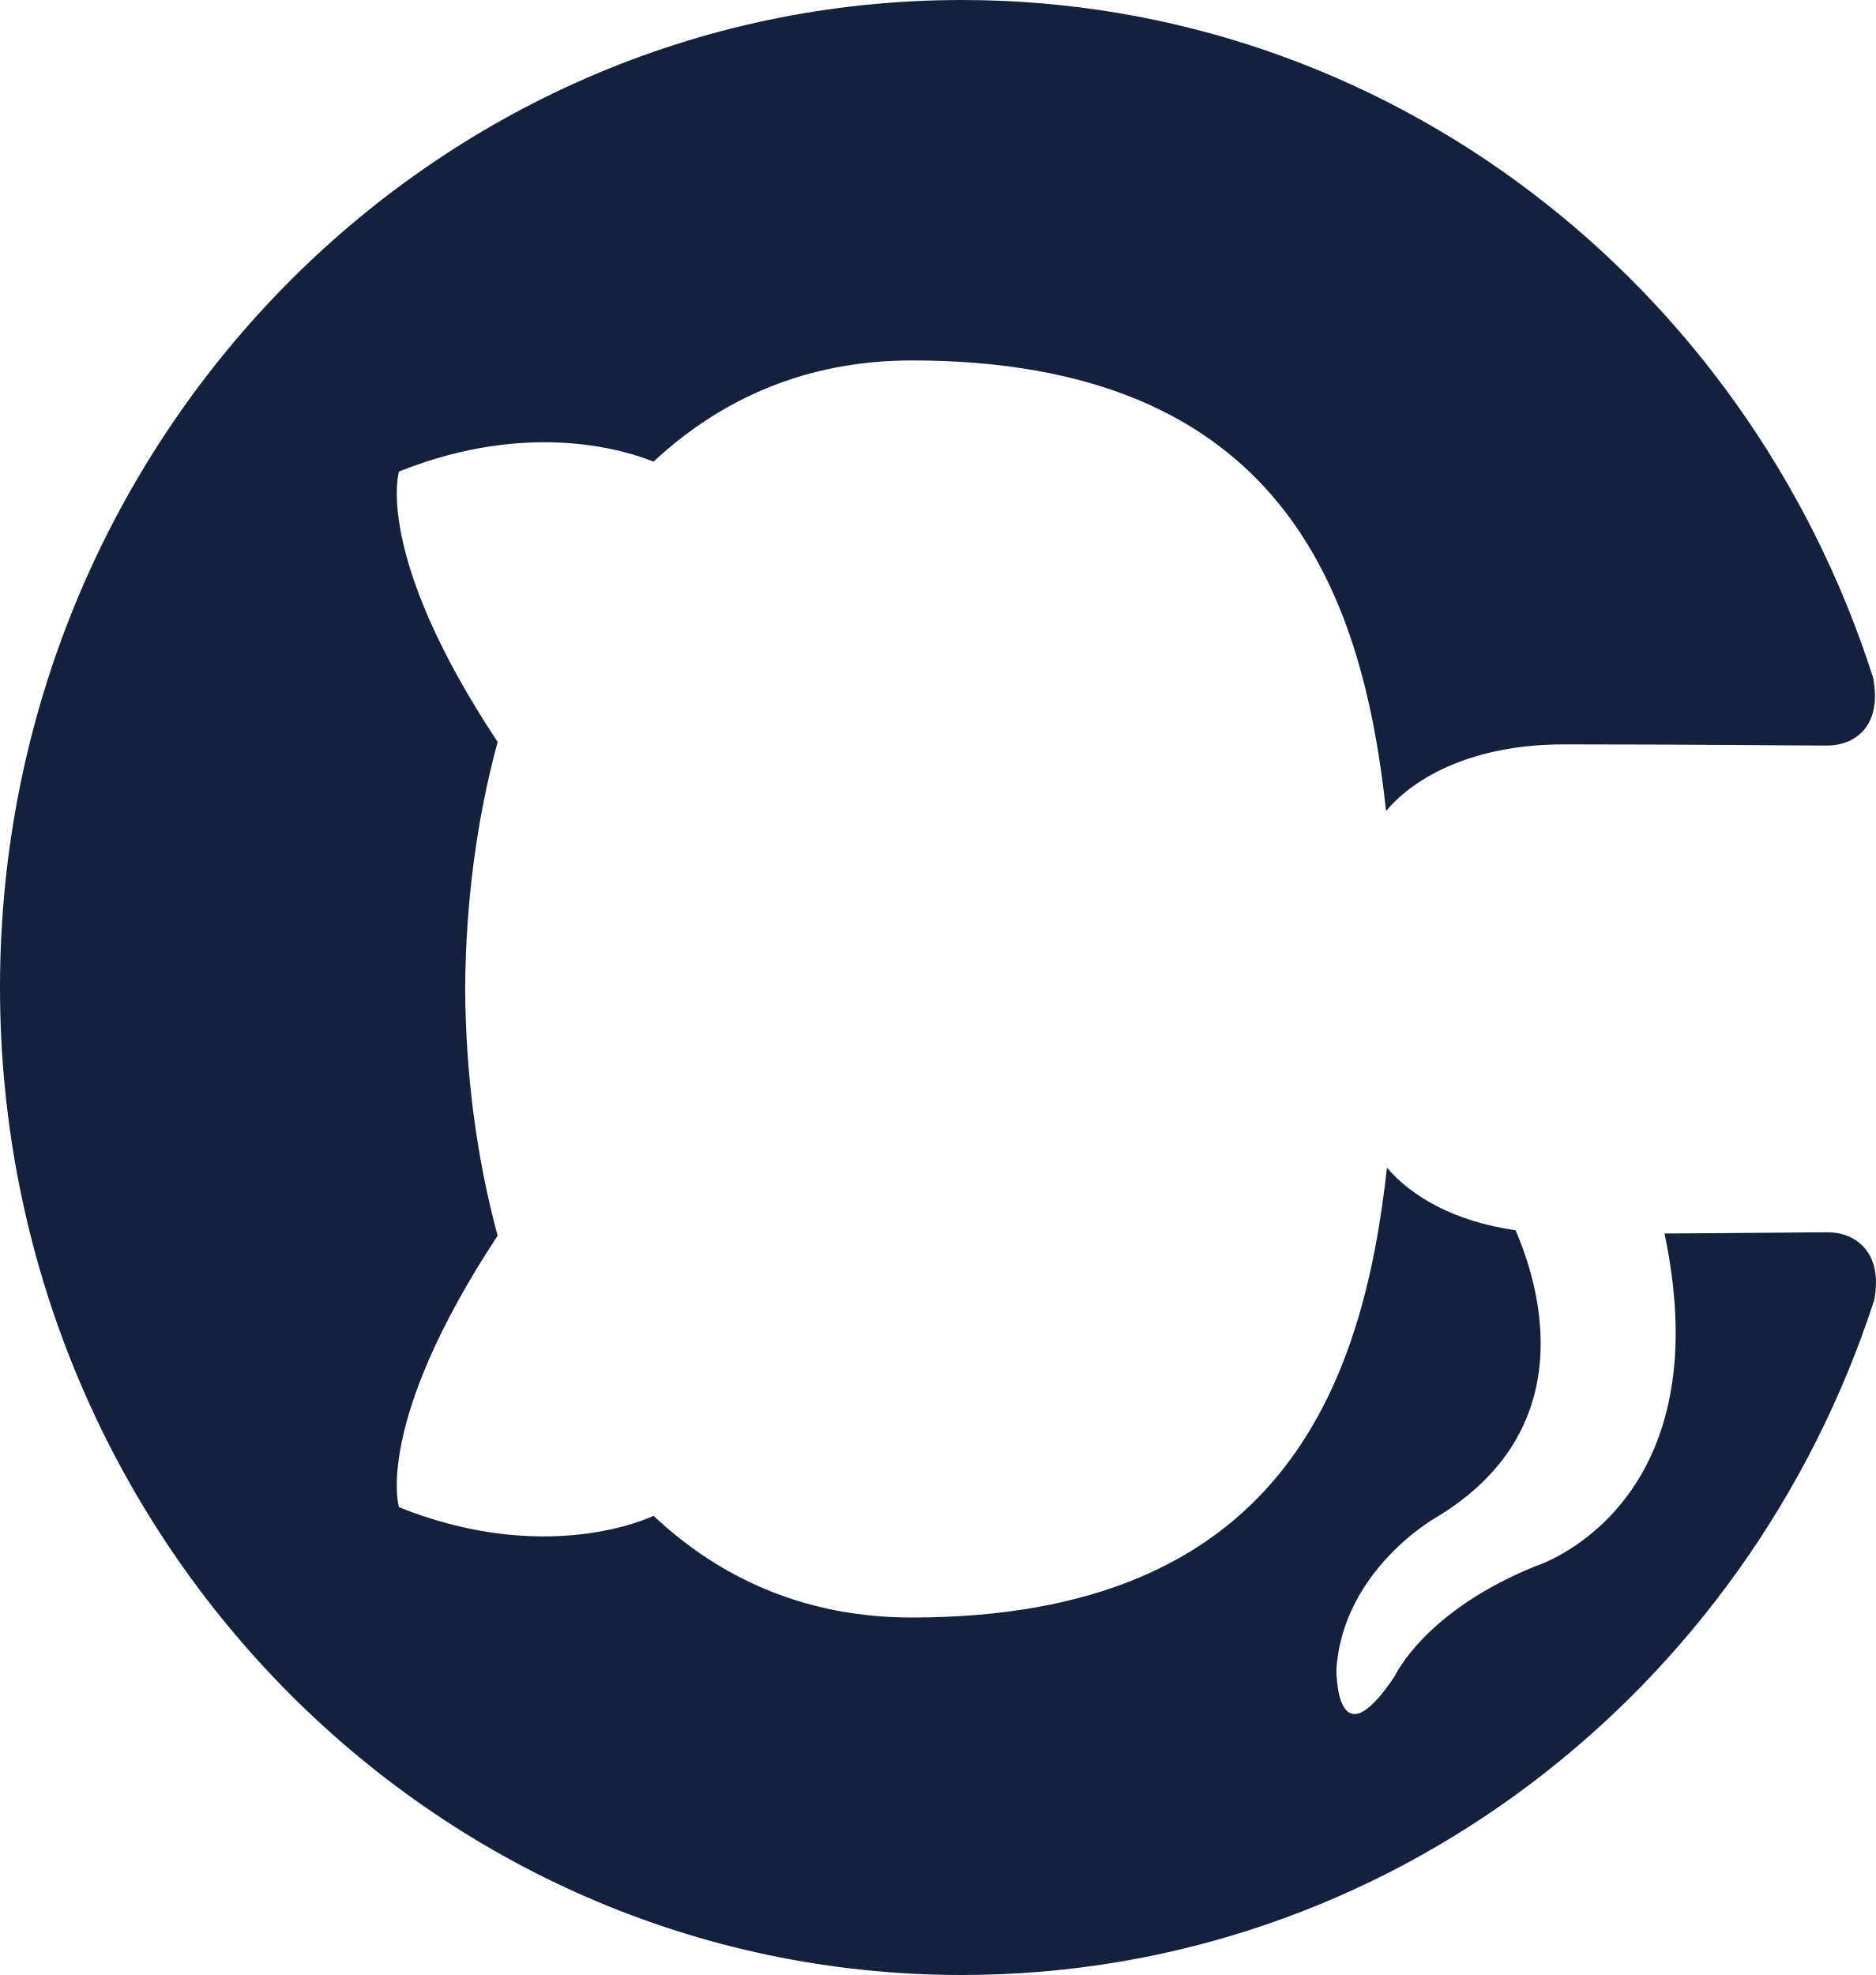
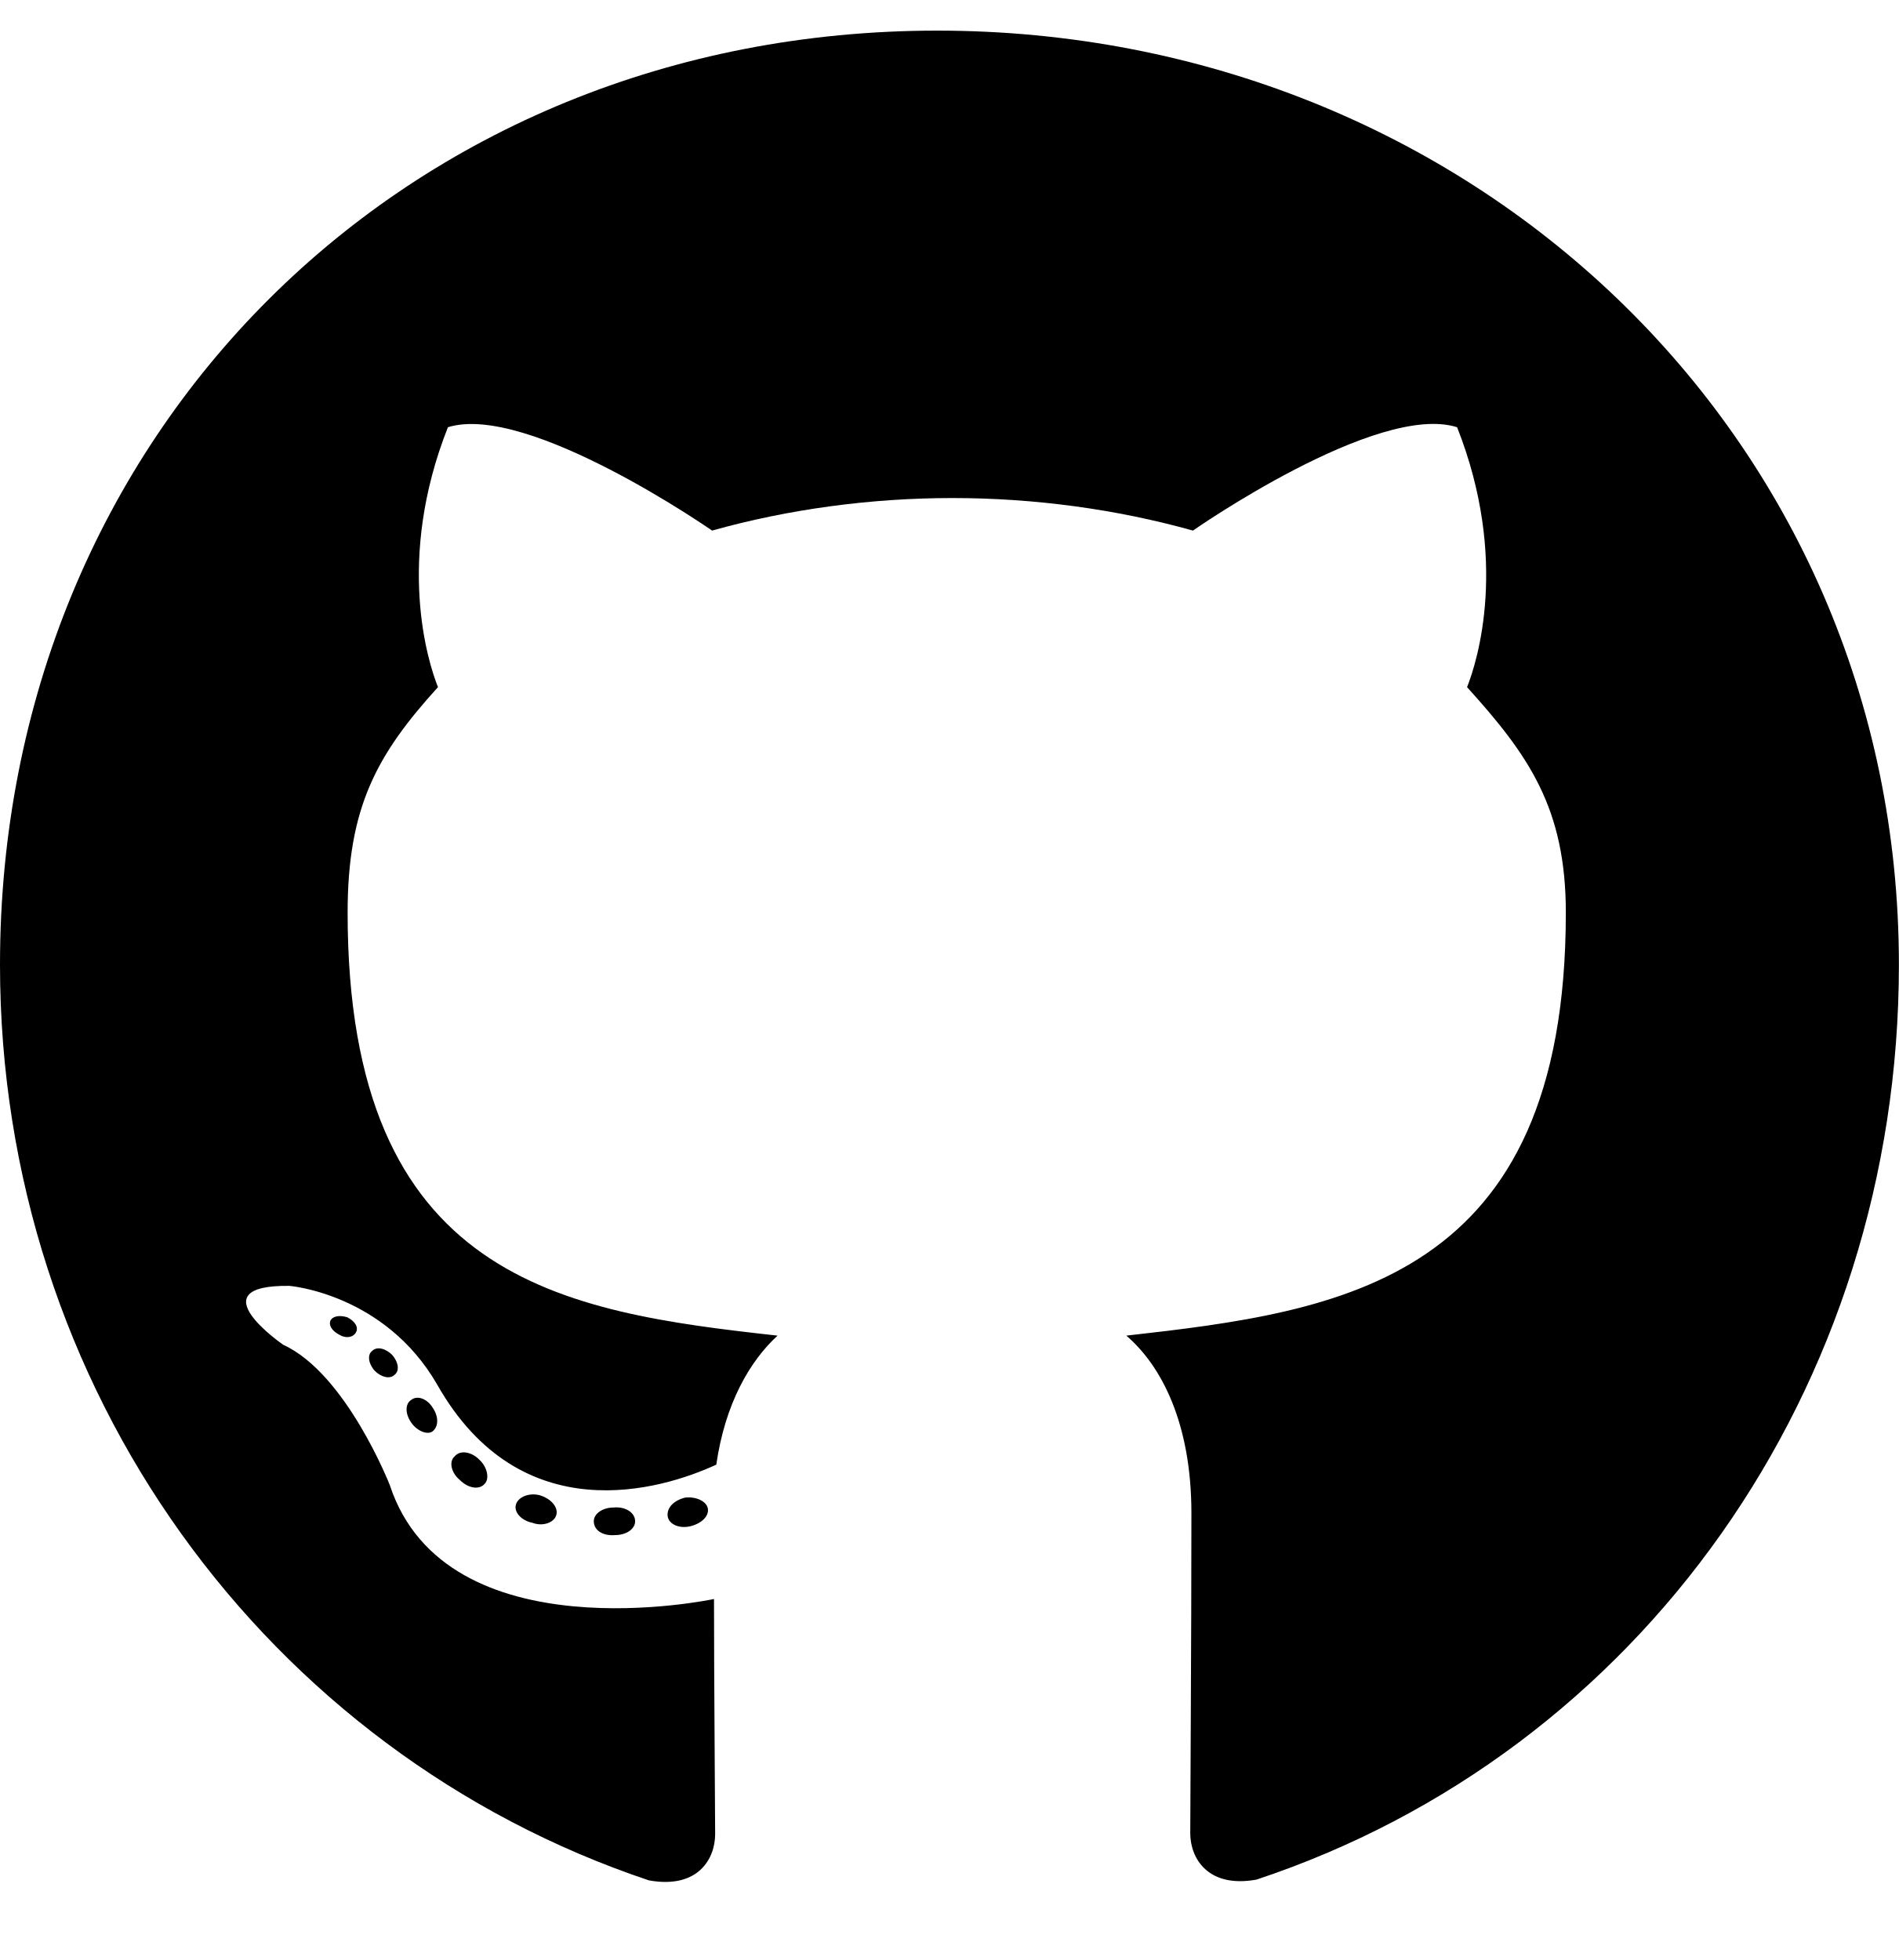
- <svg xmlns="http://www.w3.org/2000/svg" width="19" height="20" viewBox="0 0 19 20" fill="none">
-   <path d="M-4.37114e-07 10C-1.95608e-07 15.524 4.362 20 9.741 20C14.046 20 17.696 17.134 18.983 13.162C19.075 12.662 18.773 12.479 18.515 12.479C18.284 12.479 17.671 12.487 16.858 12.491C17.446 15.273 15.552 15.86 15.552 15.86C14.427 16.314 14.127 16.972 14.127 16.972C13.523 17.878 13.535 16.902 13.535 16.902C13.603 15.898 14.539 15.37 14.539 15.37C16.028 14.479 15.598 13.03 15.349 12.458C14.719 12.368 14.29 12.11 14.047 11.825C13.803 14.045 12.965 16.38 9.233 16.38C8.17 16.38 7.301 15.992 6.619 15.35C6.373 15.463 5.383 15.8 4.041 15.263C4.041 15.263 3.78 14.425 5.04 12.513C4.823 11.713 4.716 10.863 4.711 10.013C4.716 9.163 4.823 8.313 5.04 7.513C3.78 5.613 4.041 4.775 4.041 4.775C5.383 4.238 6.373 4.575 6.619 4.675C7.301 4.038 8.17 3.65 9.233 3.65C12.975 3.65 13.799 5.988 14.038 8.213C14.331 7.863 14.928 7.538 15.841 7.538C17.144 7.538 18.192 7.55 18.508 7.55C18.764 7.55 19.068 7.375 18.971 6.863C17.692 2.862 14.039 -0 9.741 -0C4.362 -0 -6.7851e-07 4.477 -4.37114e-07 10Z" fill="#14213d" />
+ <svg xmlns="http://www.w3.org/2000/svg" viewBox="0 0 496 512">
+   <path d="M165.9 397.4c0 2-2.3 3.6-5.2 3.6-3.3.3-5.6-1.3-5.6-3.6 0-2 2.3-3.6 5.2-3.6 3-.3 5.6 1.3 5.6 3.6zm-31.1-4.5c-.7 2 1.3 4.3 4.3 4.9 2.6 1 5.6 0 6.2-2s-1.3-4.3-4.3-5.2c-2.6-.7-5.5.3-6.2 2.3zm44.2-1.7c-2.9.7-4.9 2.6-4.6 4.9.3 2 2.9 3.3 5.9 2.6 2.9-.7 4.9-2.6 4.6-4.6-.3-1.9-3-3.2-5.9-2.9zM244.8 8C106.1 8 0 113.3 0 252c0 110.9 69.8 205.8 169.5 239.2 12.8 2.3 17.3-5.6 17.3-12.1 0-6.2-.3-40.4-.3-61.4 0 0-70 15-84.7-29.8 0 0-11.4-29.1-27.8-36.6 0 0-22.9-15.7 1.6-15.4 0 0 24.9 2 38.6 25.8 21.9 38.6 58.6 27.5 72.9 20.9 2.3-16 8.8-27.1 16-33.7-55.9-6.2-112.3-14.3-112.3-110.5 0-27.5 7.6-41.3 23.6-58.9-2.6-6.5-11.1-33.3 2.6-67.9 20.9-6.5 69 27 69 27 20-5.6 41.5-8.5 62.8-8.5s42.8 2.9 62.8 8.5c0 0 48.1-33.6 69-27 13.7 34.7 5.2 61.4 2.6 67.9 16 17.7 25.8 31.5 25.8 58.9 0 96.5-58.9 104.2-114.8 110.5 9.2 7.9 17 22.9 17 46.4 0 33.7-.3 75.4-.3 83.6 0 6.5 4.6 14.4 17.3 12.1C428.2 457.8 496 362.9 496 252 496 113.3 383.5 8 244.8 8zM97.2 352.9c-1.3 1-1 3.3.7 5.2 1.6 1.6 3.9 2.3 5.2 1 1.3-1 1-3.3-.7-5.2-1.6-1.6-3.9-2.3-5.2-1zm-10.8-8.1c-.7 1.3.3 2.9 2.3 3.9 1.6 1 3.6.7 4.3-.7.7-1.3-.3-2.9-2.3-3.9-2-.6-3.6-.3-4.3.7zm32.4 35.6c-1.6 1.3-1 4.3 1.3 6.2 2.3 2.3 5.2 2.6 6.5 1 1.3-1.3.7-4.3-1.3-6.2-2.2-2.3-5.2-2.6-6.5-1zm-11.4-14.7c-1.6 1-1.6 3.6 0 5.9 1.6 2.3 4.3 3.3 5.6 2.3 1.6-1.3 1.6-3.9 0-6.2-1.4-2.3-4-3.3-5.6-2z" />
</svg>
